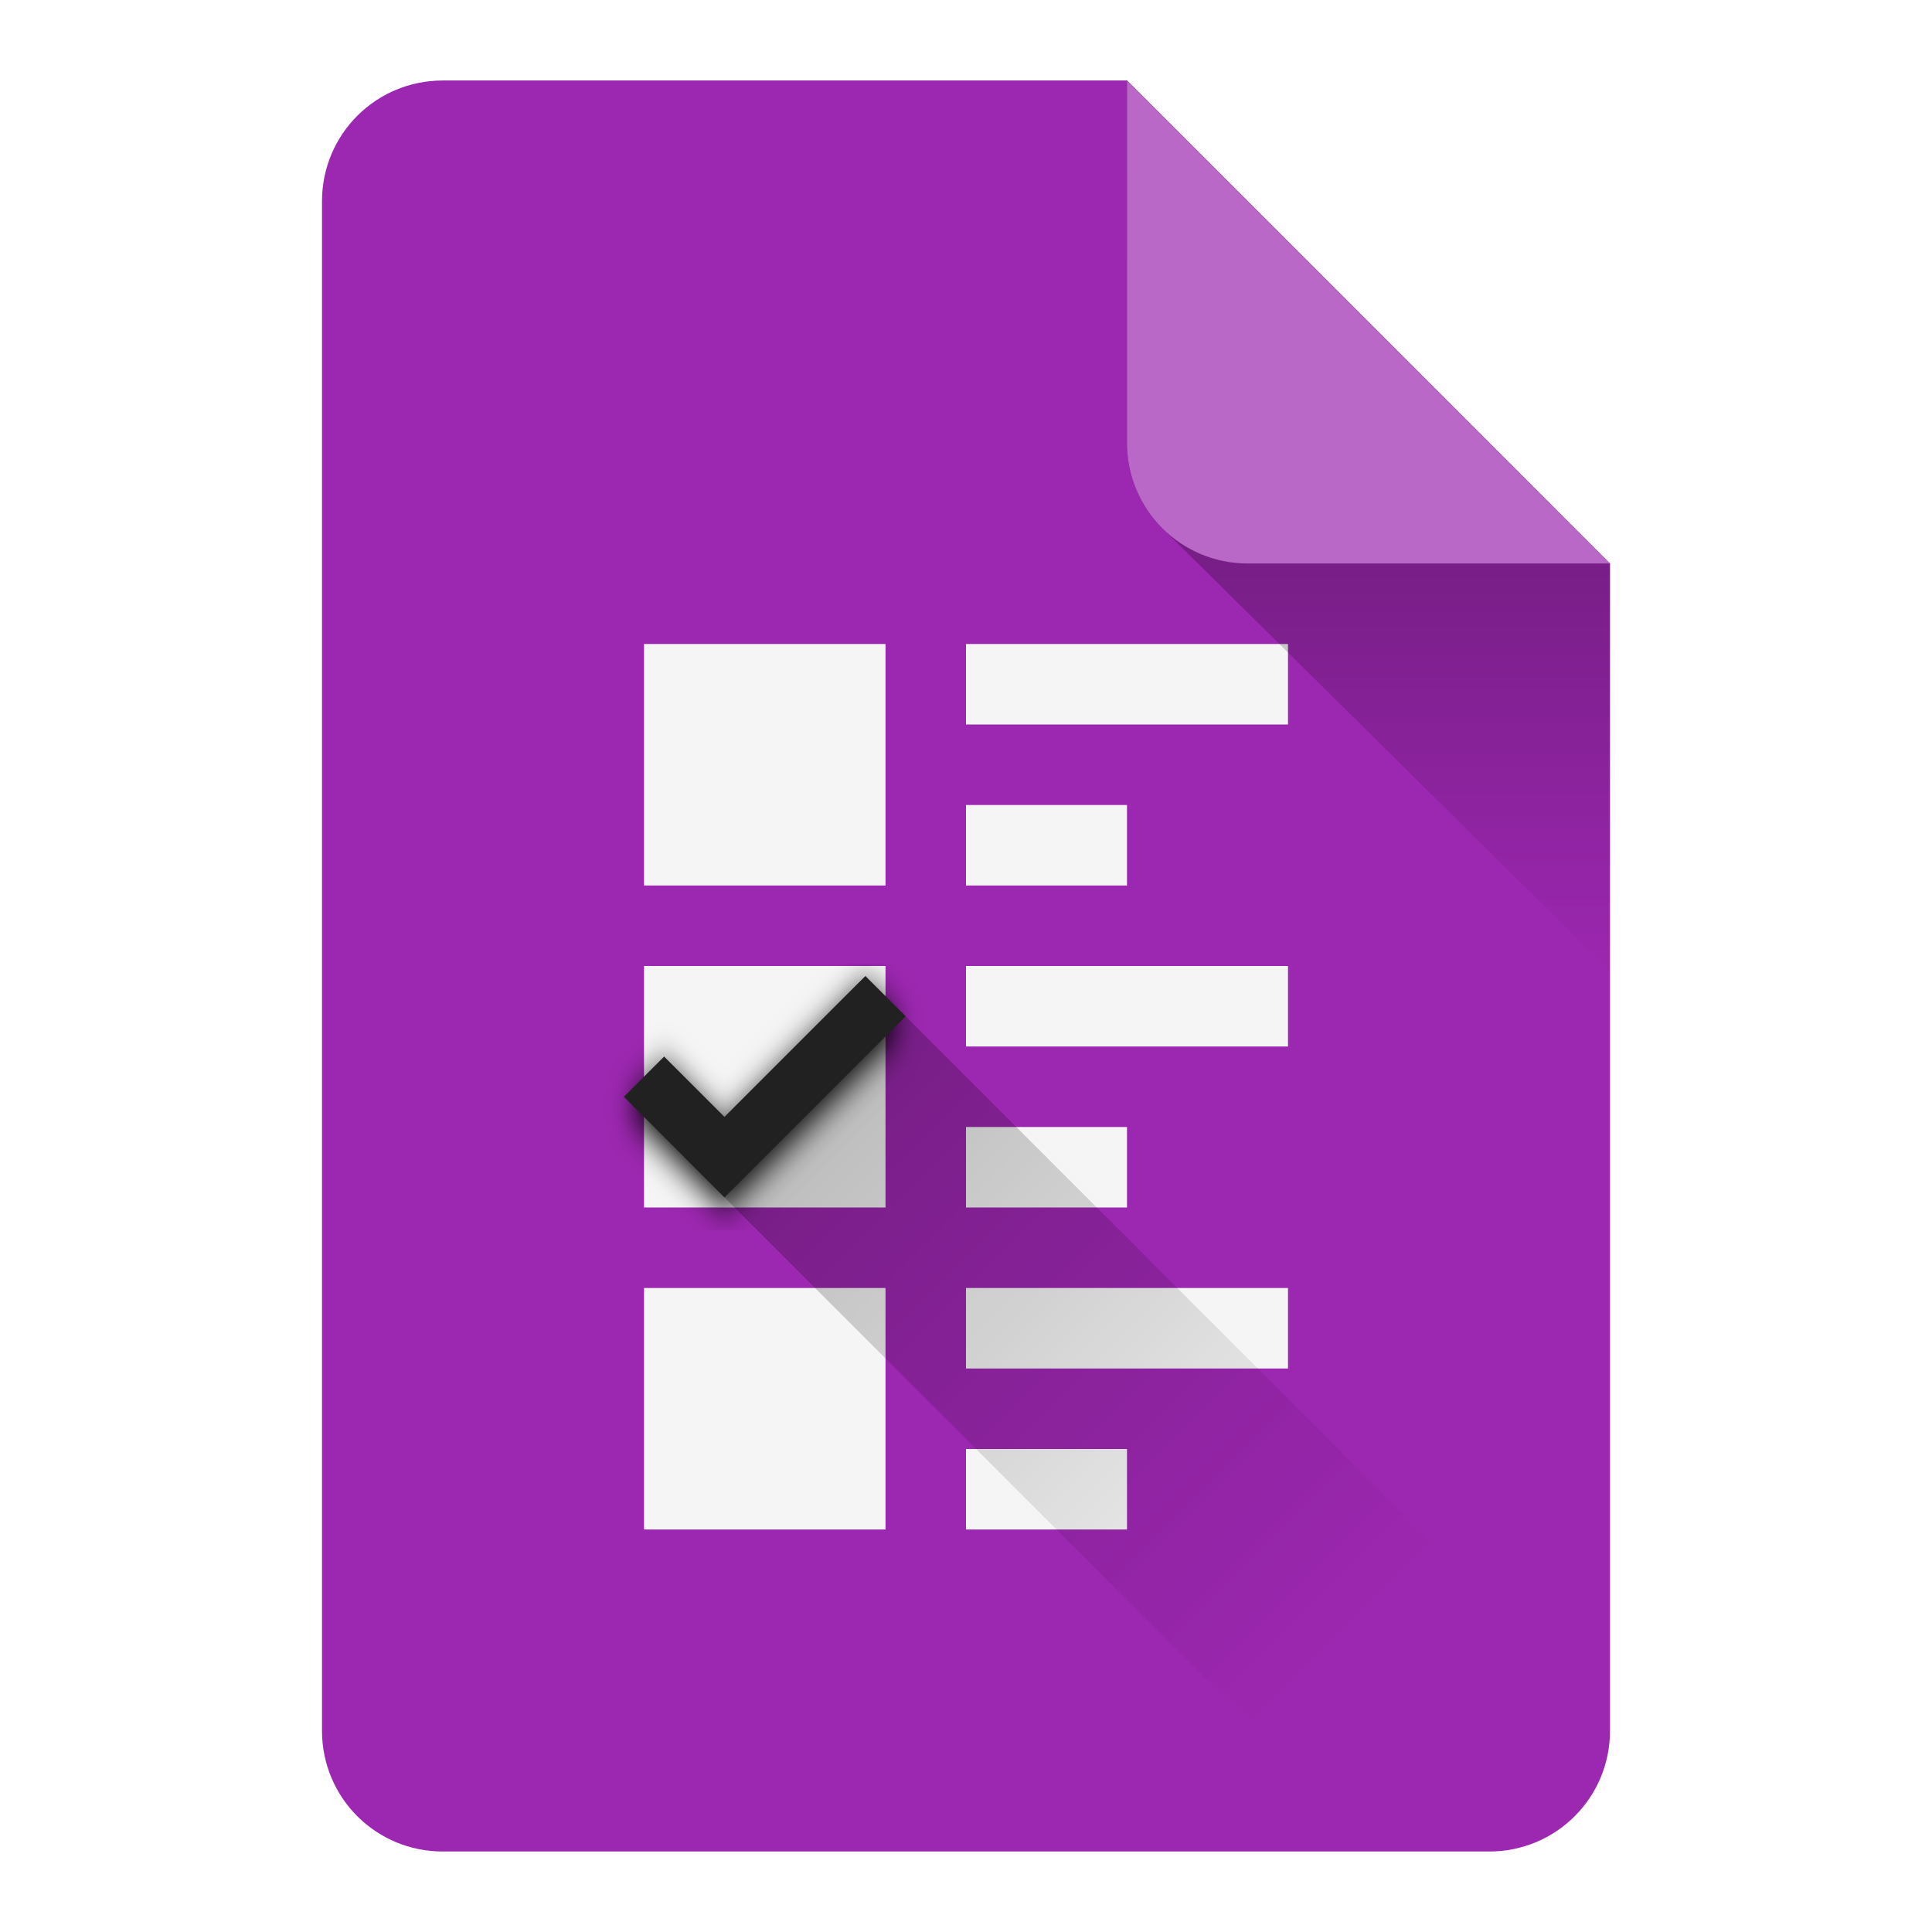
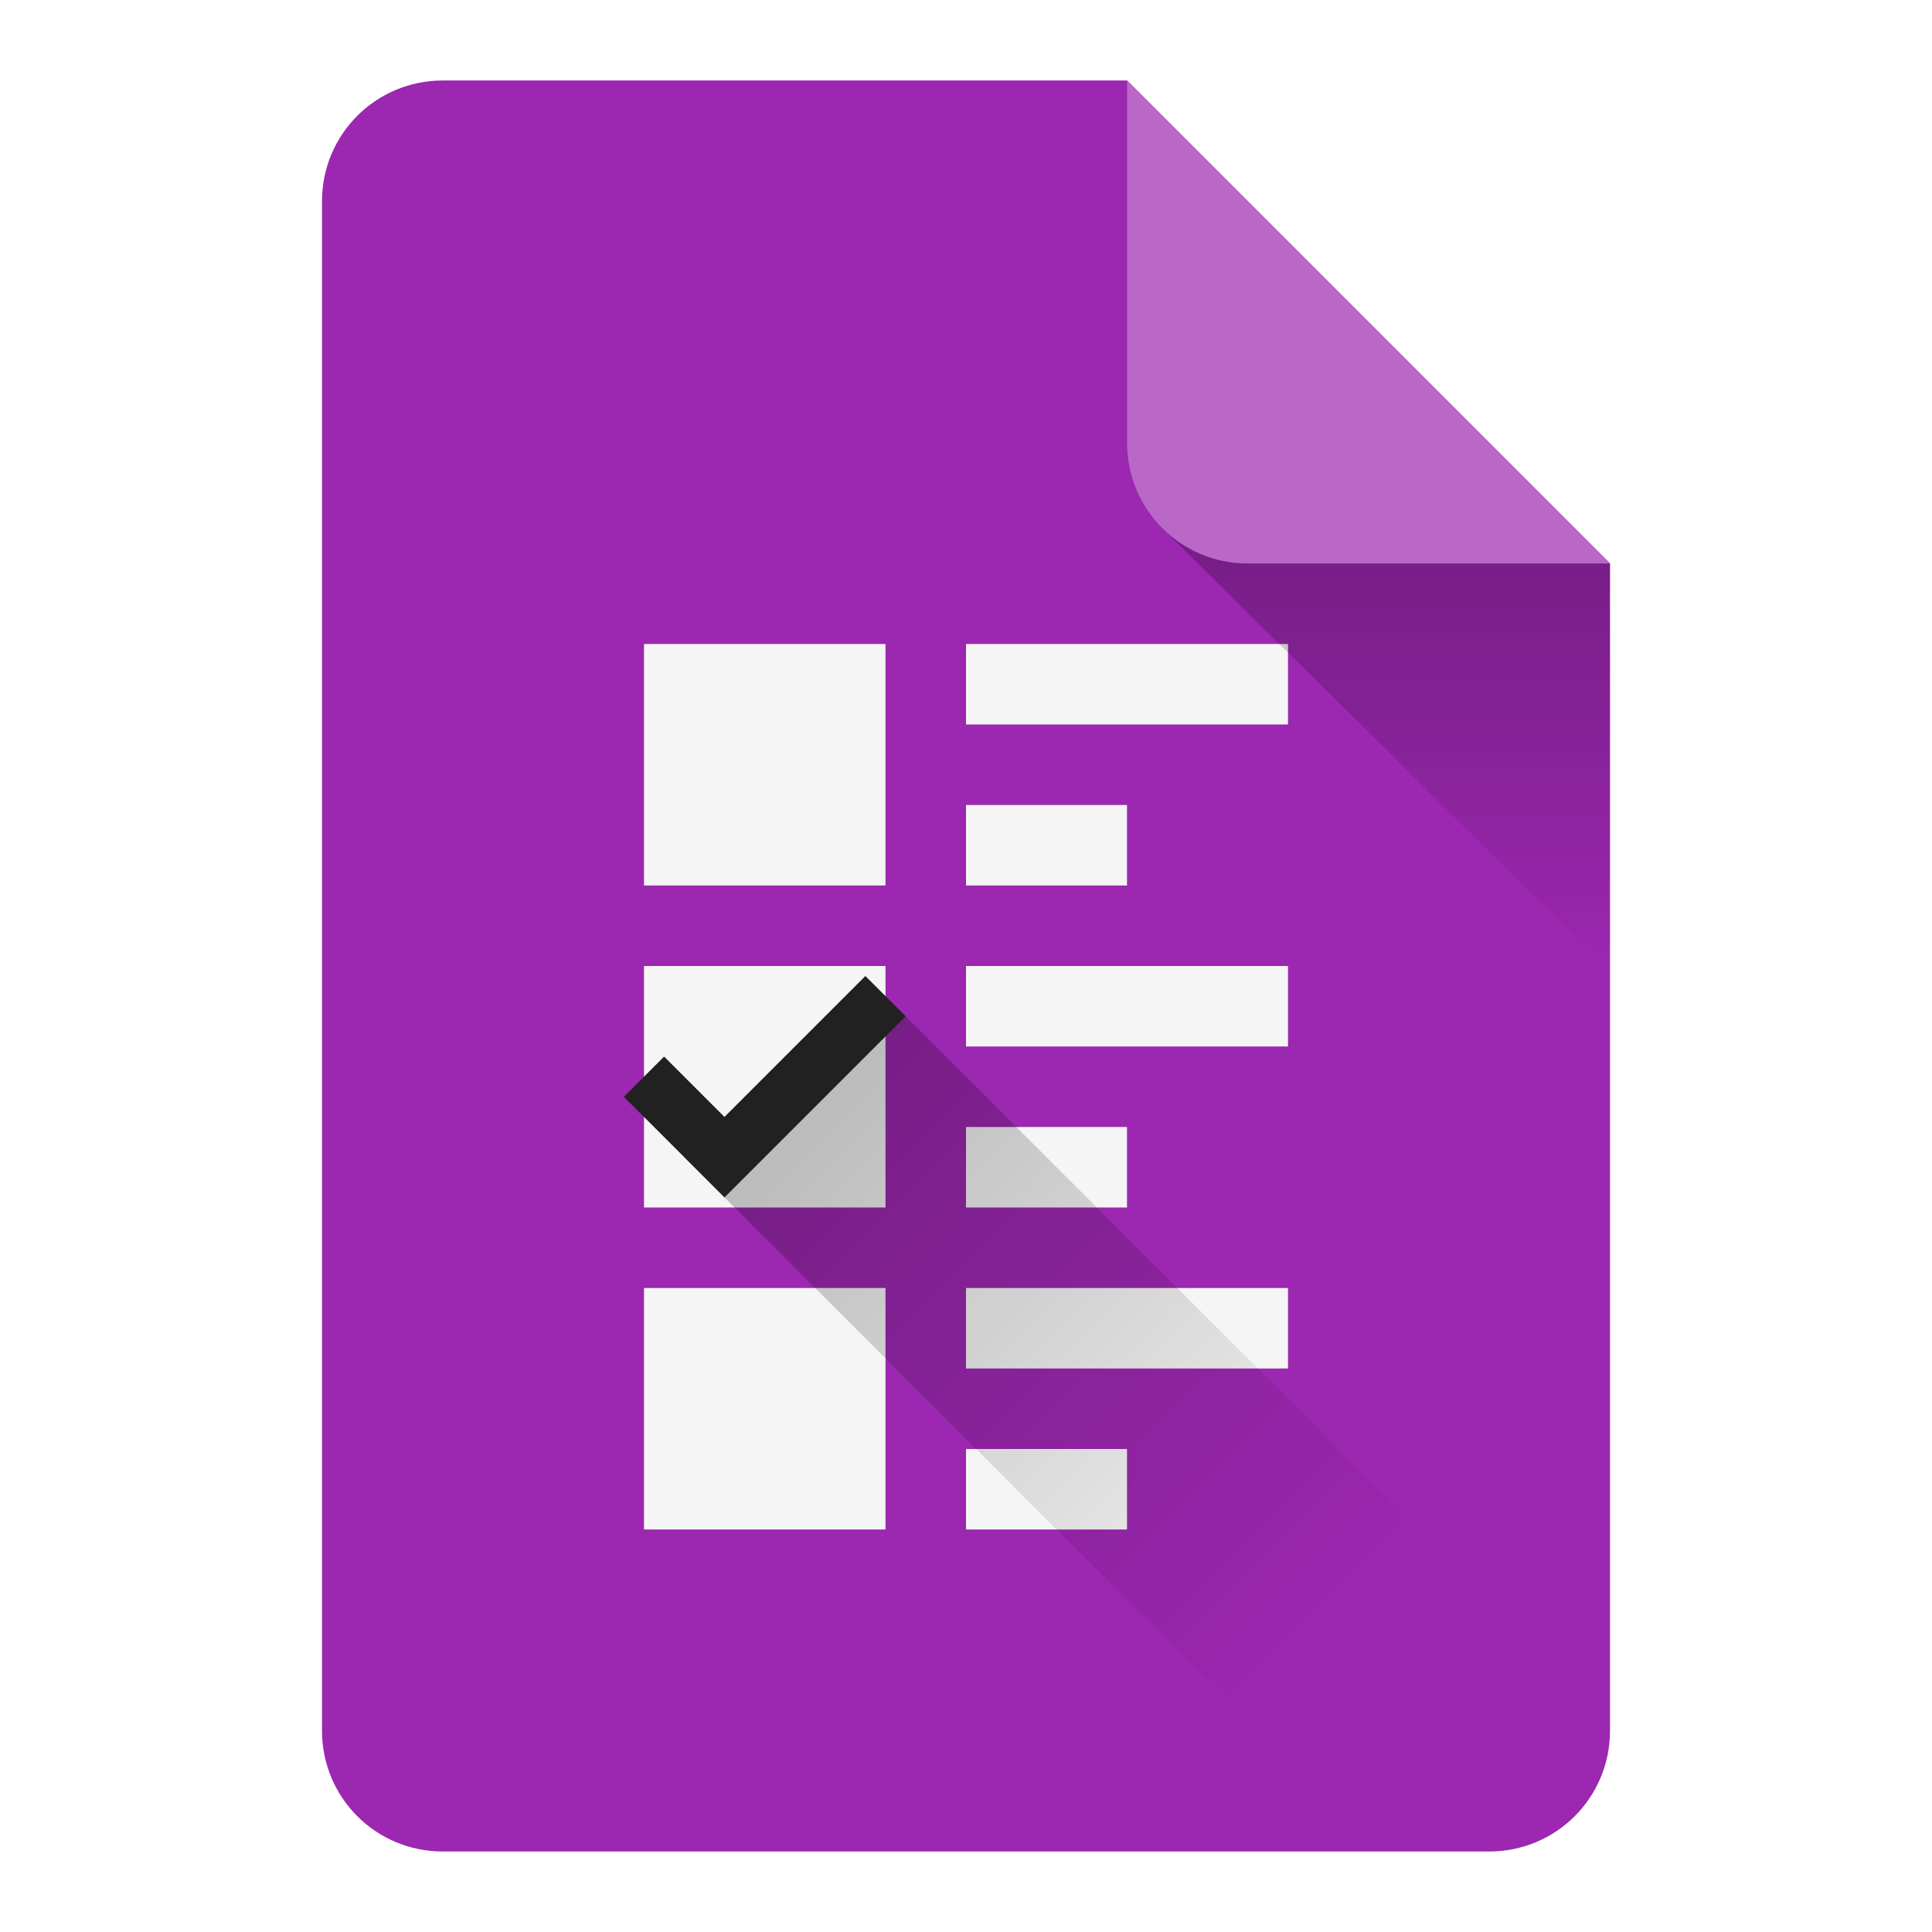
<svg xmlns="http://www.w3.org/2000/svg" xmlns:xlink="http://www.w3.org/1999/xlink" width="192" height="192" viewBox="0 0 192 192" id="svg2" version="1.1">
  <defs id="defs4">
    <linearGradient id="linearGradient5532">
      <stop style="stop-color:#000000;stop-opacity:1;" offset="0" id="stop5534" />
      <stop style="stop-color:#000000;stop-opacity:0;" offset="1" id="stop5536" />
    </linearGradient>
    <linearGradient id="linearGradient4508">
      <stop style="stop-color:#000000;stop-opacity:1;" offset="0" id="stop4510" />
      <stop style="stop-color:#000000;stop-opacity:0;" offset="1" id="stop4512" />
    </linearGradient>
    <filter style="color-interpolation-filters:sRGB" id="filter4424">
      <feGaussianBlur stdDeviation="49" id="feGaussianBlur4428" />
    </filter>
    <linearGradient xlink:href="#linearGradient4508" id="linearGradient4514" x1="91.754" y1="912.609" x2="180.247" y2="912.609" gradientUnits="userSpaceOnUse" gradientTransform="matrix(0,1,-1,0,1048.609,776.6087)" />
    <filter style="color-interpolation-filters:sRGB;" id="filter4524">
      <feFlood flood-opacity="0.2" flood-color="rgb(0,0,0)" result="flood" id="feFlood4526" />
      <feComposite in="flood" in2="SourceGraphic" operator="in" result="composite1" id="feComposite4528" />
      <feGaussianBlur in="composite1" stdDeviation="3" result="blur" id="feGaussianBlur4530" />
      <feOffset dx="0" dy="2" result="offset" id="feOffset4532" />
      <feComposite in="SourceGraphic" in2="offset" operator="over" result="composite2" id="feComposite4534" />
    </filter>
    <filter style="color-interpolation-filters:sRGB;" id="filter5441">
      <feGaussianBlur stdDeviation="1 2" result="blur" id="feGaussianBlur5443" />
    </filter>
    <linearGradient xlink:href="#linearGradient5532" id="linearGradient5538" x1="-94.728" y1="-930.362" x2="-69.272" y2="-930.362" gradientUnits="userSpaceOnUse" gradientTransform="matrix(3.142697,0,0,1,1035.47,1559.237)" />
    <filter style="color-interpolation-filters:sRGB;" id="filter5555">
      <feGaussianBlur stdDeviation="1 2" result="blur" id="feGaussianBlur5557" />
    </filter>
  </defs>
  <g id="layer1" transform="translate(0,-860.3623)">
    <path style="fill:#9c27b0;fill-opacity:1;stroke:none;stroke-width:0.1;stroke-miterlimit:4;stroke-dasharray:none;stroke-opacity:1" d="m 44,868.362 68,0 48,48 0,116 c 0,6.648 -5.352,12 -12,12 l -104,0 c -6.648,0 -12,-5.352 -12,-12 l 0,-152 c 0,-6.648 5.352,-12 12,-12 z" id="rect4138" />
    <rect style="fill:#f5f5f5;fill-opacity:1;stroke:none;stroke-width:0.1;stroke-miterlimit:4;stroke-dasharray:none;stroke-opacity:1" id="rect4140-7" width="24" height="24" x="64" y="988.362" />
    <rect style="fill:#f5f5f5;fill-opacity:1;stroke:none;stroke-width:0.1;stroke-miterlimit:4;stroke-dasharray:none;stroke-opacity:1" id="rect4140-7-5" width="24" height="24" x="64" y="956.362" />
    <rect style="fill:#f5f5f5;fill-opacity:1;stroke:none;stroke-width:0.1;stroke-miterlimit:4;stroke-dasharray:none;stroke-opacity:1" id="rect4140-7-5-0" width="24" height="24" x="64" y="924.362" />
    <rect style="fill:#f5f5f5;fill-opacity:1;stroke:none;stroke-width:0.1;stroke-miterlimit:4;stroke-dasharray:none;stroke-opacity:1" id="rect4351" width="32" height="8" x="96" y="924.362" />
    <rect style="fill:#f5f5f5;fill-opacity:1;stroke:none;stroke-width:0.1;stroke-miterlimit:4;stroke-dasharray:none;stroke-opacity:1" id="rect4353" width="16" height="8" x="96" y="940.362" />
    <rect style="fill:#f5f5f5;fill-opacity:1;stroke:none;stroke-width:0.1;stroke-miterlimit:4;stroke-dasharray:none;stroke-opacity:1" id="rect4351-0" width="32" height="8" x="96" y="956.362" />
    <rect style="fill:#f5f5f5;fill-opacity:1;stroke:none;stroke-width:0.1;stroke-miterlimit:4;stroke-dasharray:none;stroke-opacity:1" id="rect4353-2" width="16" height="8" x="96" y="972.362" />
    <rect style="fill:#f5f5f5;fill-opacity:1;stroke:none;stroke-width:0.1;stroke-miterlimit:4;stroke-dasharray:none;stroke-opacity:1" id="rect4351-7" width="32" height="8" x="96" y="988.362" />
    <rect style="fill:#f5f5f5;fill-opacity:1;stroke:none;stroke-width:0.1;stroke-miterlimit:4;stroke-dasharray:none;stroke-opacity:1" id="rect4353-4" width="16" height="8" x="96" y="1004.362" />
    <path style="fill:url(#linearGradient4514);fill-opacity:1;stroke:none;stroke-width:0.1;stroke-miterlimit:4;stroke-dasharray:none;stroke-opacity:1;opacity:0.5" d="m 160,916.362 -1e-5,40.493 -44.493,-44 c -2.181,-2.157 -3.507,-5.169 -3.507,-8.493 l 0,-36 z" id="rect4173-5" />
-     <path style="fill:#000000;fill-opacity:1;stroke:none;stroke-width:0.1;stroke-miterlimit:4;stroke-dasharray:none;stroke-opacity:1;filter:url(#filter5441)" d="m 86,958.362 -14,14 -6,-6 -4,4 10,10 18,-18 z" id="rect4344-0" />
+     <path style="fill:#000000;fill-opacity:1;stroke:none;stroke-width:0.1;stroke-miterlimit:4;stroke-dasharray:none;stroke-opacity:1;filter:url(#filter5441)" d="m -14,958.362 -14,14 -6,-6 -4,4 10,10 18,-18 z" id="rect4344-0" />
    <rect style="opacity:0.25;fill:url(#linearGradient5538);fill-opacity:1;stroke:none;stroke-width:2;stroke-miterlimit:4;stroke-dasharray:none;stroke-opacity:1" id="rect5522" width="80" height="25.456" x="737.769" y="616.146" transform="matrix(0.7071068,0.7071068,-0.7071068,0.7071068,0,0)" />
-     <path style="fill:#212121;fill-opacity:1;stroke:none;stroke-width:0.1;stroke-miterlimit:4;stroke-dasharray:none;stroke-opacity:1;" d="m 86,957.362 -14,14 -6,-6 -4,4 10,10 18,-18 z" id="rect4344" />
+     <path style="fill:#212121;fill-opacity:1;stroke:none;stroke-width:0.1;stroke-miterlimit:4;stroke-dasharray:none;stroke-opacity:1" d="m 86,957.362 -14,14 -6,-6 -4,4 10,10 18,-18 z" id="rect4344" />
    <path style="fill:#ba68c8;fill-opacity:1;stroke:none;stroke-width:0.1;stroke-miterlimit:4;stroke-dasharray:none;stroke-opacity:1" d="M 160,916.362 124,916.362 c -6.648,0 -12,-5.352 -12,-12 l 0,-36 z" id="rect4173" />
  </g>
</svg>
